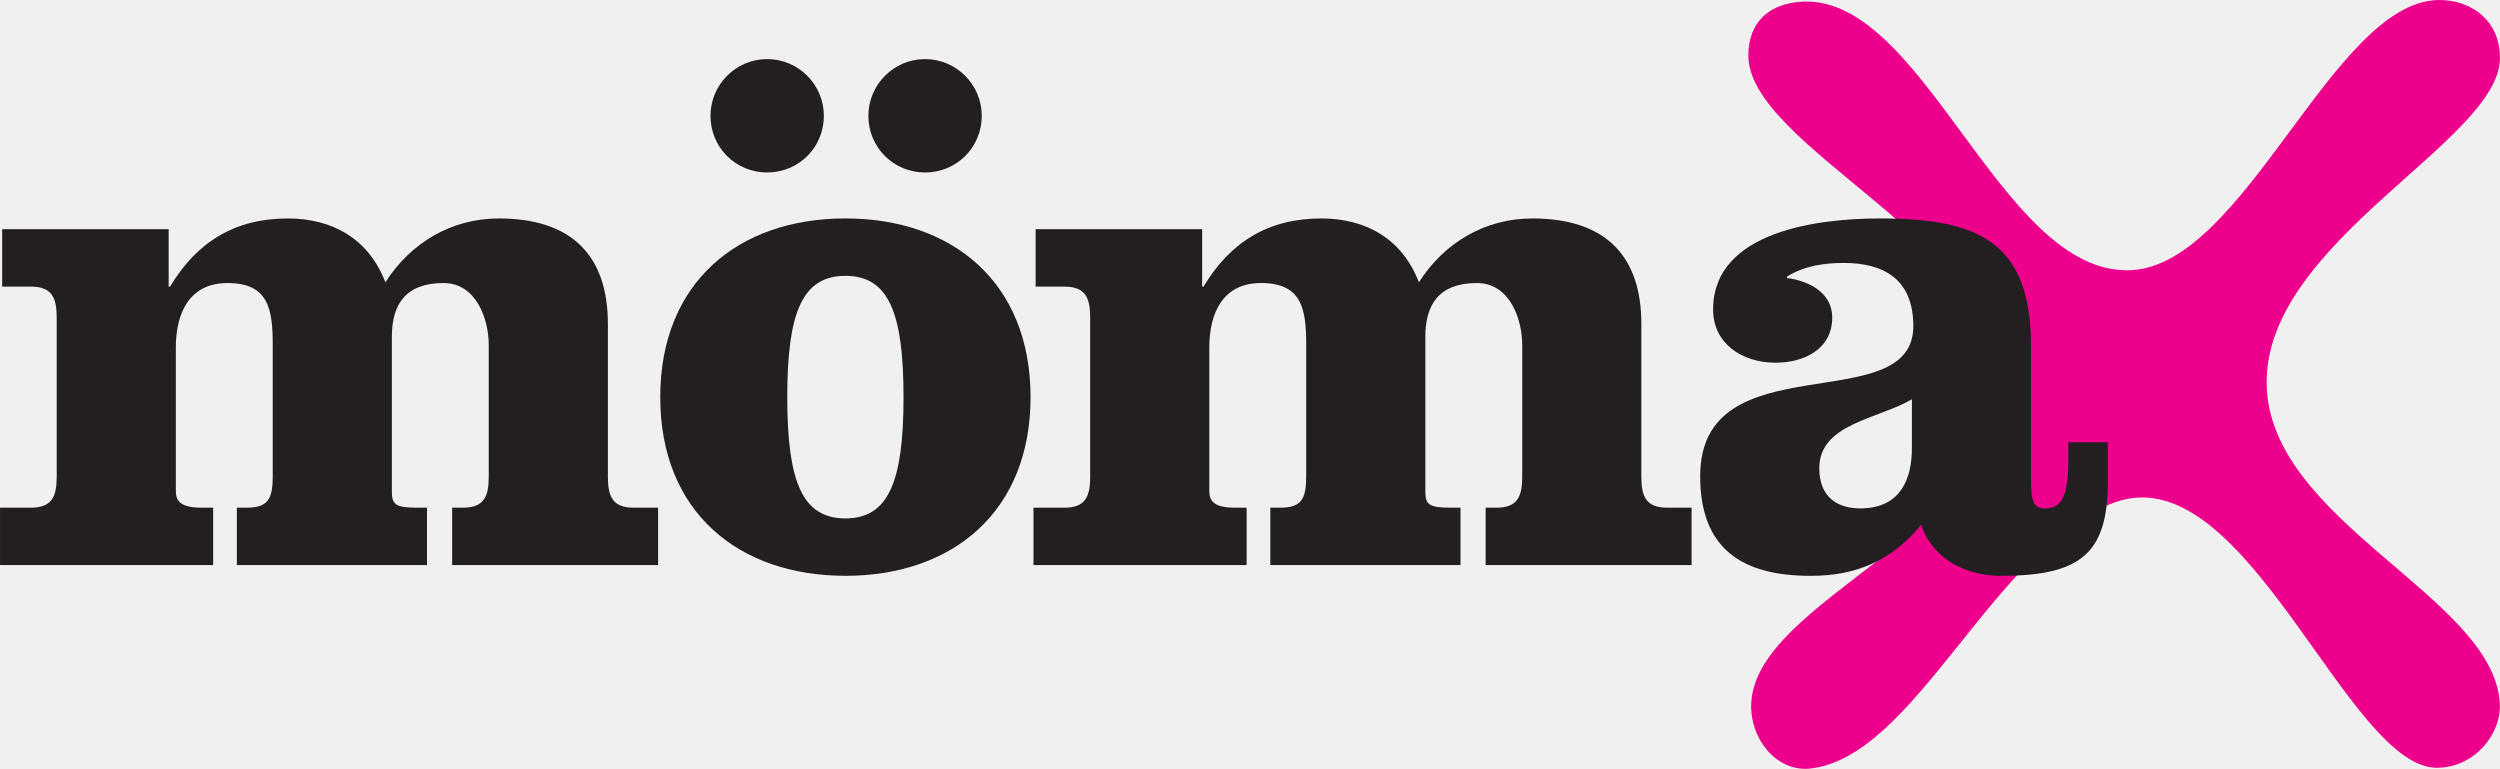
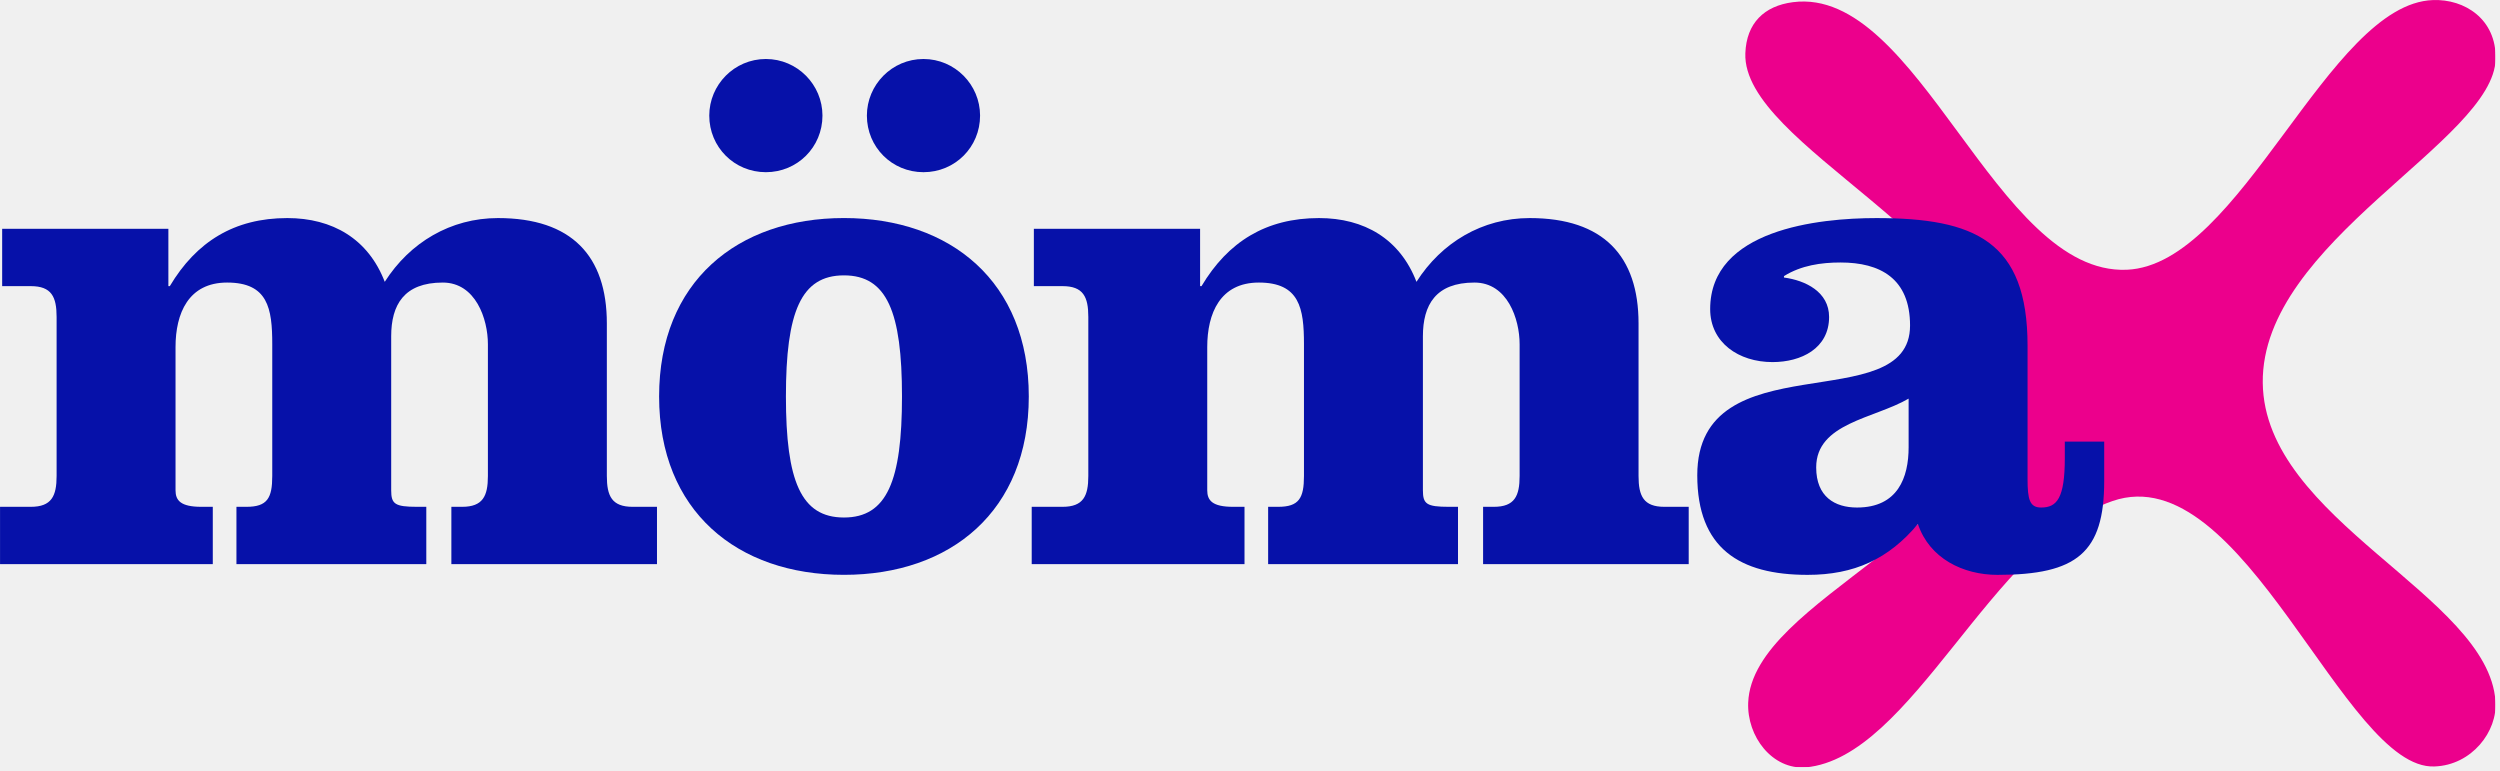
- <svg xmlns="http://www.w3.org/2000/svg" width="560.04" height="172.23" version="1.1" viewBox="0 0 560.039 172.232" xml:space="preserve">
+ <svg xmlns="http://www.w3.org/2000/svg" width="561" height="173" viewBox="0 0 561 173" fill="none">
+   <g clip-path="url(#clip0_1_12)">
+     <mask id="mask0_1_12" style="mask-type:luminance" maskUnits="userSpaceOnUse" x="0" y="0" width="561" height="173">
+       <path d="M0.004 0.002H560.022V172.228H0.004V0.002Z" fill="white" />
+     </mask>
+     <g mask="url(#mask0_1_12)">
+       <path d="M560.023 13.181C559.703 31.657 507.411 54.156 507.763 85.907C508.111 116.774 558.33 133.551 559.982 157.327C560.51 164.13 554.641 171.721 546.308 171.992C526.046 172.901 503.471 102.279 474.045 112.434C446.754 121.851 429.094 170.023 405.201 172.201C397.717 172.744 391.98 165.292 392.295 157.645C393.261 134.169 448.754 119.042 448.517 85.9C448.293 54.216 390.891 32.668 391.655 11.95C391.907 5.158 395.909 1.321 402.329 0.49C430.645 -3.176 447.716 61.792 477.266 60.532C502.913 59.441 522.423 0.842 545.967 0.013C553.078 -0.238 560.179 4.294 560.023 13.181Z" fill="#EC008C" />
+       <path d="M37.784 51.348V64.209H38.105C44.052 54.24 52.575 48.935 64.471 48.935C74.601 48.935 82.638 53.599 86.337 63.243C91.962 54.402 101.13 48.935 111.74 48.935C128.298 48.935 136.176 57.456 136.176 72.57V106.813C136.176 111.316 137.303 113.73 141.963 113.73H147.428V126.59H101.287V113.73H103.7C108.361 113.73 109.485 111.316 109.485 106.813V77.233C109.485 71.605 106.755 63.405 99.36 63.405C90.678 63.405 87.783 68.388 87.783 75.464V110.029C87.783 113.084 88.587 113.73 93.571 113.73H95.662V126.59H53.058V113.73H55.307C59.968 113.73 61.095 111.797 61.095 106.813V77.233C61.095 69.192 60.13 63.405 50.966 63.405C42.284 63.405 39.389 70.317 39.389 77.874V110.029C39.389 112.284 40.517 113.73 45.178 113.73H47.75V126.59H0.004V113.73H6.913C11.577 113.73 12.702 111.316 12.702 106.813V71.124C12.702 66.62 11.577 64.209 6.913 64.209H0.485V51.348H37.784Z" fill="#0611A9" />
+       <path d="M219.929 25.94C219.929 33.013 214.303 38.64 207.228 38.64C200.155 38.64 194.529 33.013 194.529 25.94C194.529 19.026 200.155 13.239 207.228 13.239C214.303 13.239 219.929 19.026 219.929 25.94ZM176.36 88.963C176.36 107.936 179.736 116.13 189.382 116.13C199.03 116.13 202.406 107.936 202.406 88.963C202.406 69.99 199.03 61.792 189.382 61.792C179.736 61.792 176.36 69.99 176.36 88.963ZM184.561 25.94C184.561 33.013 178.935 38.64 171.86 38.64C164.785 38.64 159.159 33.013 159.159 25.94C159.159 19.026 164.785 13.239 171.86 13.239C178.935 13.239 184.561 19.026 184.561 25.94ZM230.861 88.963C230.861 114.683 213.339 128.992 189.382 128.992C165.429 128.992 147.904 114.683 147.904 88.963C147.904 63.237 165.429 48.93 189.382 48.93C213.339 48.93 230.861 63.237 230.861 88.963Z" fill="#0611A9" />
+       <path d="M269.301 51.348V64.209H269.619C275.57 54.24 284.091 48.935 295.989 48.935C306.118 48.935 314.155 53.599 317.855 63.243C323.477 54.402 332.641 48.935 343.255 48.935C359.815 48.935 367.689 57.456 367.689 72.57V106.813C367.689 111.316 368.817 113.73 373.478 113.73H378.946V126.59H332.805V113.73H335.217C339.878 113.73 341.002 111.316 341.002 106.813V77.233C341.002 71.605 338.272 63.405 330.873 63.405C322.193 63.405 319.3 68.388 319.3 75.464V110.029C319.3 113.084 320.103 113.73 325.089 113.73H327.175V126.59H284.57V113.73H286.825C291.484 113.73 292.611 111.797 292.611 106.813V77.233C292.611 69.192 291.645 63.405 282.482 63.405C273.799 63.405 270.905 70.317 270.905 77.874V110.029C270.905 112.284 272.033 113.73 276.694 113.73H279.268V126.59H231.515V113.73H238.433C243.094 113.73 244.218 111.316 244.218 106.813V71.124C244.218 66.62 243.094 64.209 238.433 64.209H231.998V51.348H269.301Z" fill="#0611A9" />
+       <path d="M428.295 89.45C420.577 93.952 407.553 94.916 407.553 104.883C407.553 111.476 411.736 113.889 416.719 113.889C425.88 113.889 428.295 107.137 428.295 100.381V89.45ZM472.184 99.095V107.941C472.184 124.016 466.078 128.999 448.232 128.999C440.513 128.999 432.956 125.303 430.383 117.583C423.792 125.466 416.077 128.999 405.624 128.999C390.356 128.999 380.867 123.053 380.867 106.65C380.867 76.268 428.615 94.114 428.615 73.052C428.615 62.441 421.86 58.903 413.022 58.903C408.681 58.903 404.178 59.547 400.323 61.96V62.279C405.145 62.923 410.449 65.496 410.449 71.124C410.449 78.197 404.178 81.253 397.747 81.253C390.192 81.253 383.763 76.912 383.763 69.356C383.763 51.507 408.038 48.937 421.061 48.937C443.084 48.937 454.982 54.082 454.982 77.553V107.456C454.982 112.121 455.469 113.889 458.036 113.889C461.575 113.889 463.343 111.798 463.343 102.797V99.095H472.184Z" fill="#0611A9" />
+     </g>
+   </g>
  <defs>
-     <clipPath id="clipPath916">
-       <path d="M 0,129.174 H 420.029 V 0 H 0 Z" />
+     <clipPath id="clip0_1_12">
+       <rect width="560.04" height="172.23" fill="white" />
    </clipPath>
  </defs>
-   <g transform="matrix(1.3333 0 0 -1.3333 0 172.23)">
-     <g clip-path="url(#clipPath916)">
-       <g transform="translate(420.03 119.29)">
-         <path d="m0 0c-0.24-13.858-39.461-30.733-39.197-54.547 0.261-23.151 37.927-35.734 39.166-53.567 0.396-5.102-4.006-10.796-10.256-10.999-15.197-0.682-32.129 52.287-54.199 44.67-20.469-7.063-33.715-43.193-51.635-44.827-5.613-0.407-9.916 5.182-9.68 10.918 0.725 17.607 42.346 28.953 42.168 53.81-0.168 23.764-43.221 39.926-42.648 55.465 0.189 5.094 3.191 7.972 8.006 8.595 21.238 2.75 34.041-45.978 56.205-45.033 19.236 0.818 33.869 44.769 51.527 45.391 5.334 0.188 10.66-3.211 10.543-9.876" fill="#ec008c" />
-       </g>
-       <g transform="translate(28.336 90.663)">
-         <path d="m0 0v-9.646h0.241c4.46 7.477 10.853 11.456 19.775 11.456 7.598 0 13.626-3.498 16.4-10.731 4.219 6.631 11.095 10.731 19.053 10.731 12.419 0 18.328-6.391 18.328-17.727v-25.683c0-3.377 0.845-5.188 4.34-5.188h4.099v-9.645h-34.607v9.645h1.81c3.496 0 4.339 1.811 4.339 5.188v22.186c0 4.221-2.048 10.371-7.594 10.371-6.512 0-8.683-3.737-8.683-9.044v-25.925c0-2.291 0.603-2.776 4.341-2.776h1.568v-9.645h-31.954v9.645h1.687c3.496 0 4.341 1.45 4.341 5.188v22.186c0 6.031-0.724 10.371-7.597 10.371-6.512 0-8.683-5.184-8.683-10.852v-24.117c0-1.691 0.846-2.776 4.342-2.776h1.929v-9.645h-35.811v9.645h5.182c3.498 0 4.342 1.811 4.342 5.188v26.768c0 3.378-0.844 5.186-4.342 5.186h-4.821v9.646z" fill="#231f20" />
-       </g>
-       <g transform="translate(164.95 109.72)">
-         <path d="m0 0c0-5.305-4.22-9.525-9.526-9.525-5.305 0-9.525 4.22-9.525 9.525 0 5.186 4.22 9.526 9.525 9.526 5.306 0 9.526-4.34 9.526-9.526m-32.678-47.269c0-14.23 2.532-20.376 9.767-20.376 7.236 0 9.768 6.146 9.768 20.376s-2.532 20.379-9.768 20.379c-7.235 0-9.767-6.149-9.767-20.379m6.151 47.269c0-5.305-4.22-9.525-9.526-9.525-5.307 0-9.526 4.22-9.526 9.525 0 5.186 4.219 9.526 9.526 9.526 5.306 0 9.526-4.34 9.526-9.526m34.726-47.269c0-19.291-13.142-30.023-31.11-30.023-17.966 0-31.11 10.732-31.11 30.023 0 19.295 13.144 30.026 31.11 30.026 17.968 0 31.11-10.731 31.11-30.026" fill="#231f20" />
-       </g>
-       <g transform="translate(201.98 90.663)">
-         <path d="m0 0v-9.646h0.239c4.463 7.477 10.854 11.456 19.778 11.456 7.597 0 13.625-3.498 16.4-10.731 4.217 6.631 11.09 10.731 19.051 10.731 12.42 0 18.326-6.391 18.326-17.727v-25.683c0-3.377 0.846-5.188 4.342-5.188h4.101v-9.645h-34.607v9.645h1.809c3.496 0 4.339 1.811 4.339 5.188v22.186c0 4.221-2.048 10.371-7.597 10.371-6.51 0-8.68-3.737-8.68-9.044v-25.925c0-2.291 0.602-2.776 4.342-2.776h1.564v-9.645h-31.955v9.645h1.692c3.494 0 4.339 1.45 4.339 5.188v22.186c0 6.031-0.724 10.371-7.597 10.371-6.512 0-8.683-5.184-8.683-10.852v-24.117c0-1.691 0.846-2.776 4.342-2.776h1.931v-9.645h-35.816v9.645h5.188c3.496 0 4.339 1.811 4.339 5.188v26.768c0 3.378-0.843 5.186-4.339 5.186h-4.826v9.646z" fill="#231f20" />
-       </g>
-       <g transform="translate(321.23 62.086)">
-         <path d="m0 0c-5.789-3.377-15.557-4.1-15.557-11.575 0-4.945 3.137-6.755 6.875-6.755 6.871 0 8.682 5.064 8.682 10.131zm32.918-7.234v-6.635c0-12.057-4.58-15.794-17.965-15.794-5.789 0-11.457 2.772-13.387 8.562-4.943-5.912-10.73-8.562-18.57-8.562-11.451 0-18.568 4.46-18.568 16.762 0 22.788 35.812 9.403 35.812 25.2 0 7.958-5.066 10.612-11.695 10.612-3.256 0-6.633-0.483-9.525-2.293v-0.239c3.617-0.483 7.595-2.413 7.595-6.634 0-5.305-4.703-7.597-9.527-7.597-5.666 0-10.488 3.256-10.488 8.923 0 13.387 18.207 15.315 27.974 15.315 16.518 0 25.442-3.859 25.442-21.463v-22.428c0-3.499 0.365-4.825 2.291-4.825 2.654 0 3.98 1.568 3.98 8.319v2.777z" fill="#231f20" />
-       </g>
-     </g>
-   </g>
</svg>
